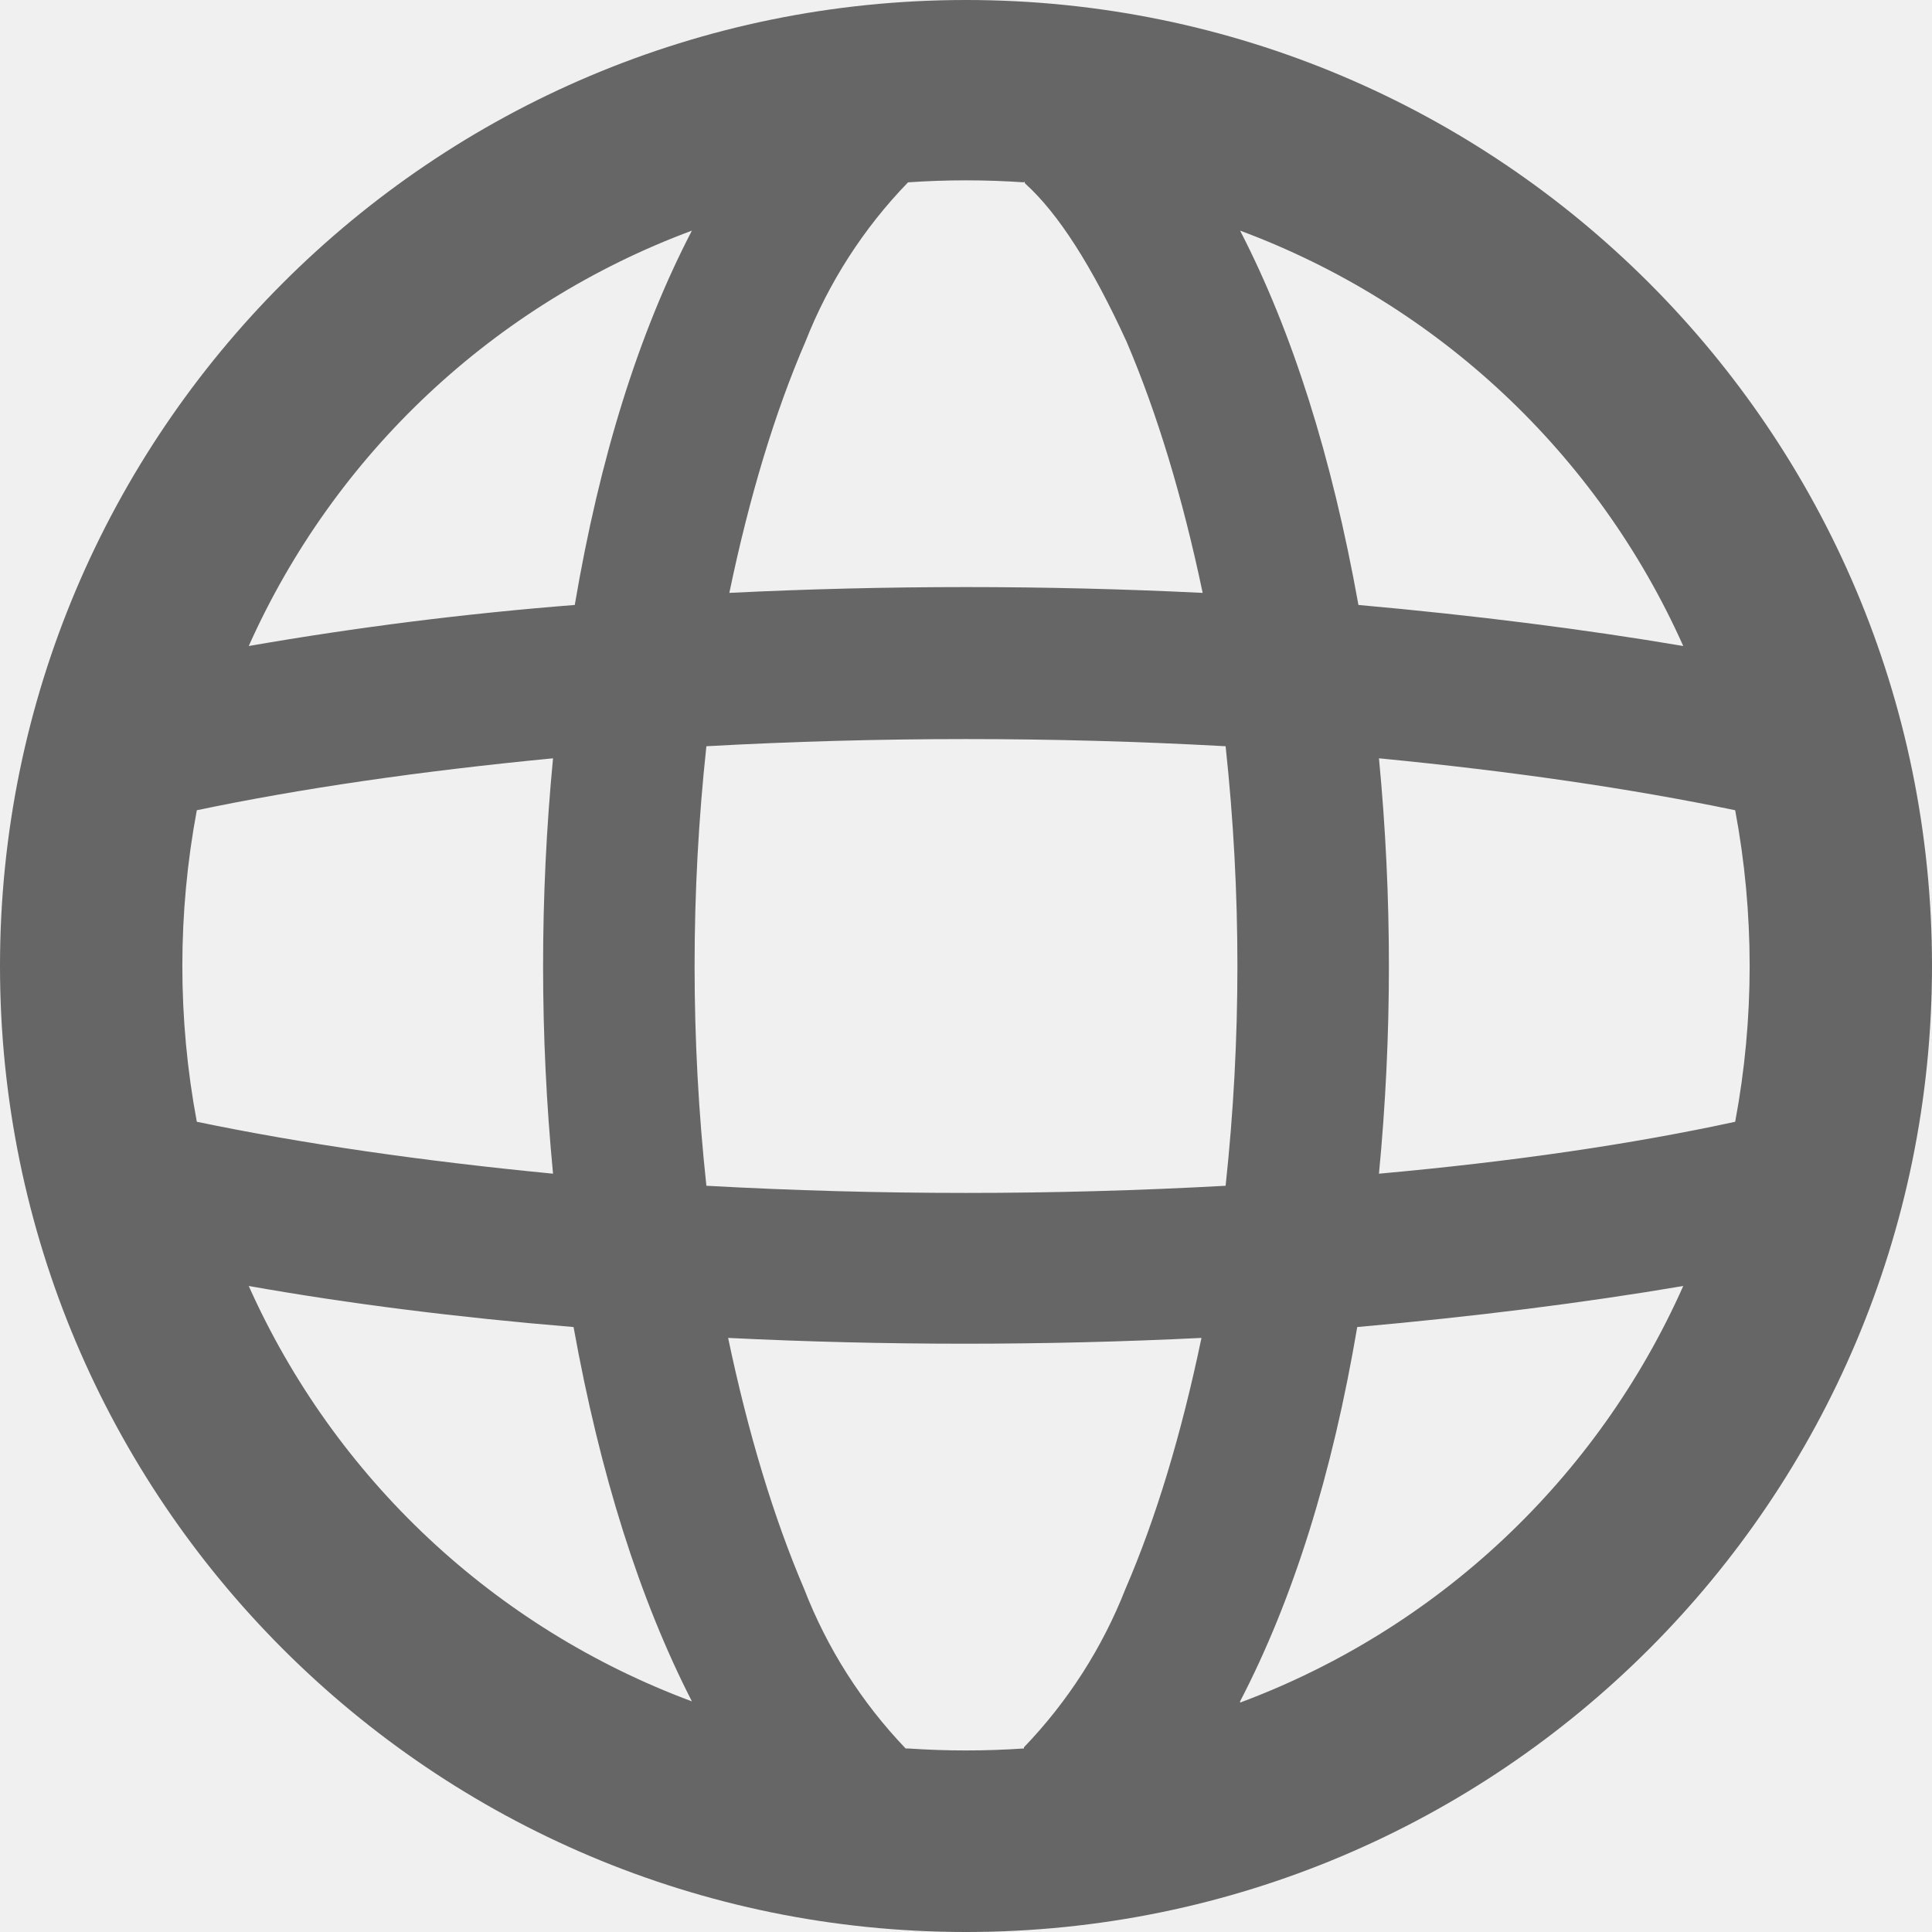
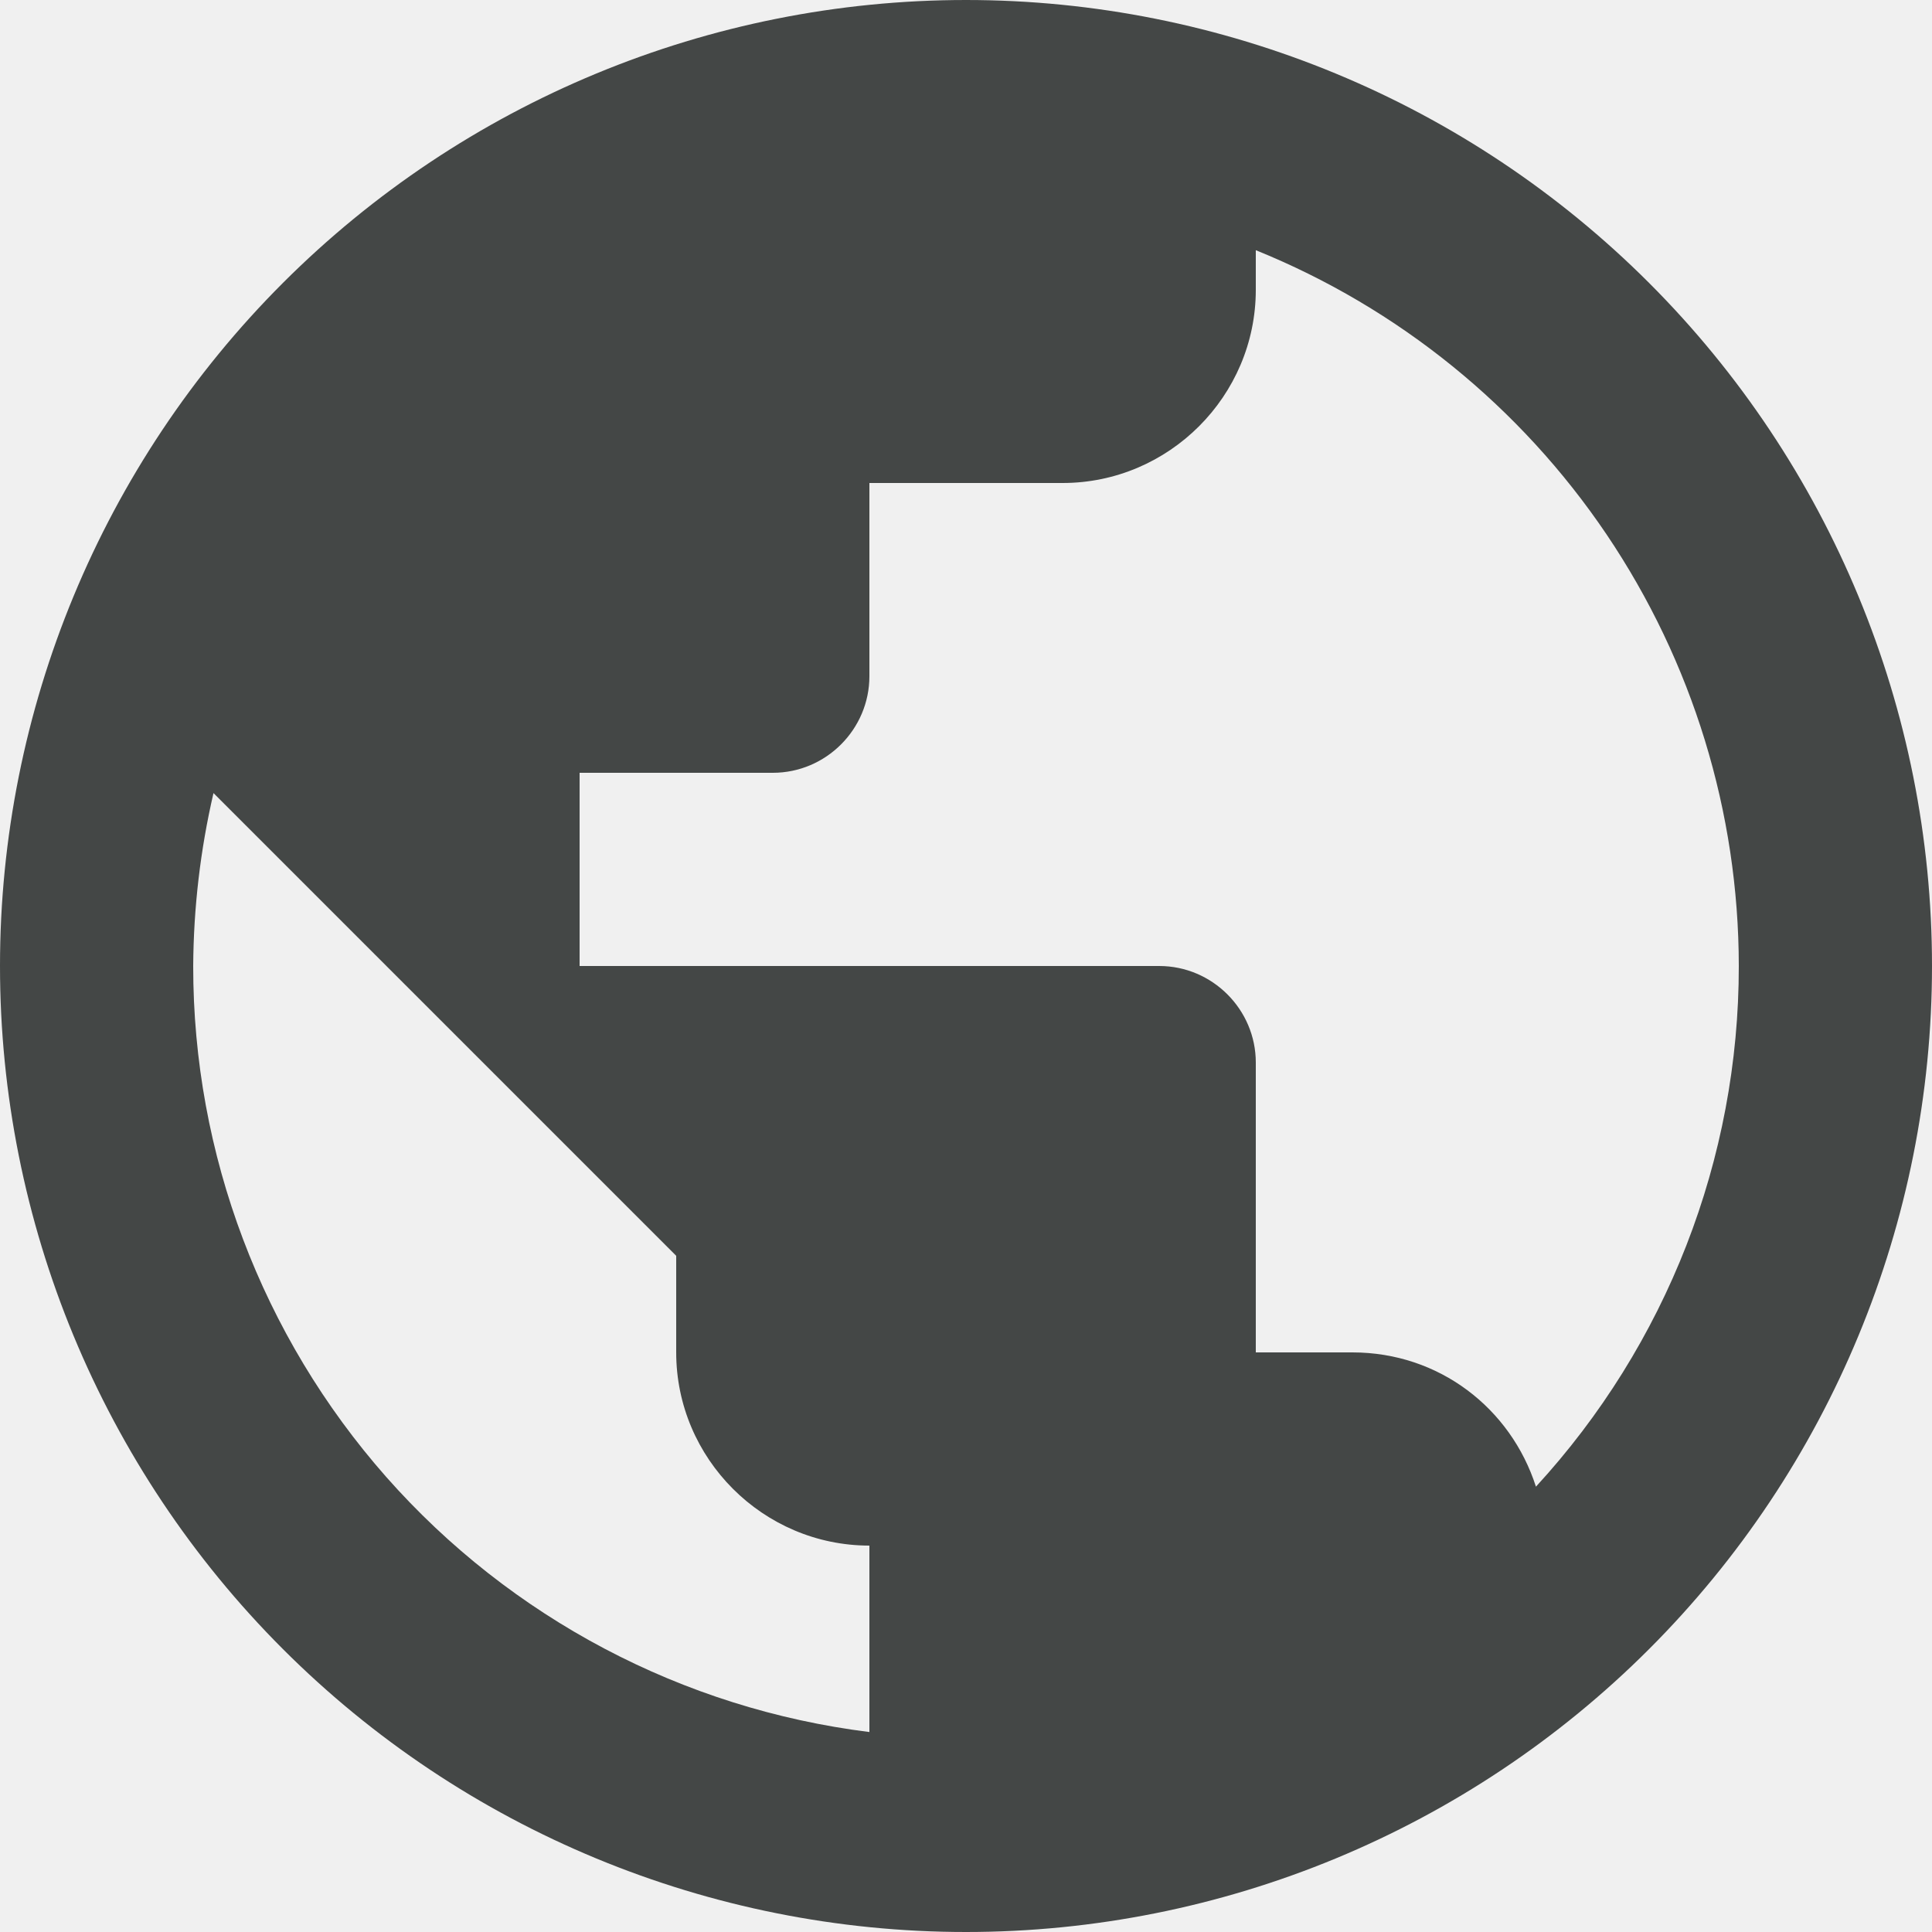
- <svg xmlns="http://www.w3.org/2000/svg" fill="none" viewBox="0 0 16 16">
-   <g clip-path="url(#a)">
-     <path fill-rule="evenodd" clip-rule="evenodd" d="M10.27 14.1a6.5 6.5 0 0 0 3.67-3.45q-1.24.21-2.7.34-.31 1.83-.97 3.1M8 16A8 8 0 1 0 8 0a8 8 0 0 0 0 16m.48-1.52a7 7 0 0 1-.96 0H7.5a4 4 0 0 1-.84-1.32q-.38-.89-.63-2.08a40 40 0 0 0 3.92 0q-.25 1.2-.63 2.08a4 4 0 0 1-.84 1.31zm2.94-4.76q1.66-.15 2.95-.43a7 7 0 0 0 0-2.58q-1.3-.27-2.95-.43a18 18 0 0 1 0 3.44m-1.27-3.54a17 17 0 0 1 0 3.64 39 39 0 0 1-4.3 0 17 17 0 0 1 0-3.64 39 39 0 0 1 4.3 0m1.1-1.17q1.45.13 2.69.34a6.5 6.5 0 0 0-3.67-3.44q.65 1.26.98 3.1M8.48 1.5l.01.02q.41.37.84 1.31.38.89.63 2.08a40 40 0 0 0-3.92 0q.25-1.2.63-2.08a4 4 0 0 1 .85-1.32 7 7 0 0 1 .96 0m-2.75.4a6.5 6.5 0 0 0-3.67 3.44 29 29 0 0 1 2.7-.34q.31-1.83.97-3.1M4.58 6.28q-1.66.16-2.95.43a7 7 0 0 0 0 2.58q1.3.27 2.95.43a18 18 0 0 1 0-3.44m.17 4.71q-1.45-.12-2.69-.34a6.5 6.5 0 0 0 3.67 3.44q-.65-1.27-.98-3.1" fill="#666" />
-   </g>
-   <defs>
-     <clipPath id="a">
-       <path fill="#fff" d="M0 0h16v16H0z" />
-     </clipPath>
-   </defs>
+ <svg xmlns="http://www.w3.org/2000/svg" width="16" height="16" viewBox="0 0 16 16" fill="none">
+   <path d="M8 16C5.878 16 3.843 15.157 2.343 13.657C0.843 12.157 0 10.122 0 8C0 5.878 0.843 3.843 2.343 2.343C3.843 0.843 5.878 0 8 0C10.122 0 12.157 0.843 13.657 2.343C15.157 3.843 16 5.878 16 8C16 10.122 15.157 12.157 13.657 13.657C12.157 15.157 10.122 16 8 16ZM7.2 14.344V12.8C6.32 12.8 5.6 12.08 5.6 11.2V10.4L1.768 6.568C1.659 7.038 1.603 7.518 1.6 8C1.599 9.558 2.168 11.063 3.199 12.232C4.231 13.4 5.654 14.151 7.2 14.344ZM12.72 12.312C13.801 11.136 14.401 9.597 14.4 8C14.399 6.726 14.017 5.482 13.305 4.426C12.592 3.37 11.581 2.55 10.4 2.072V2.4C10.4 3.28 9.68 4 8.8 4H7.2V5.6C7.2 6.04 6.84 6.4 6.4 6.4H4.8V8H9.6C10.04 8 10.4 8.36 10.4 8.8V11.2H11.2C11.92 11.2 12.512 11.664 12.72 12.312Z" fill="#444746" />
</svg>
